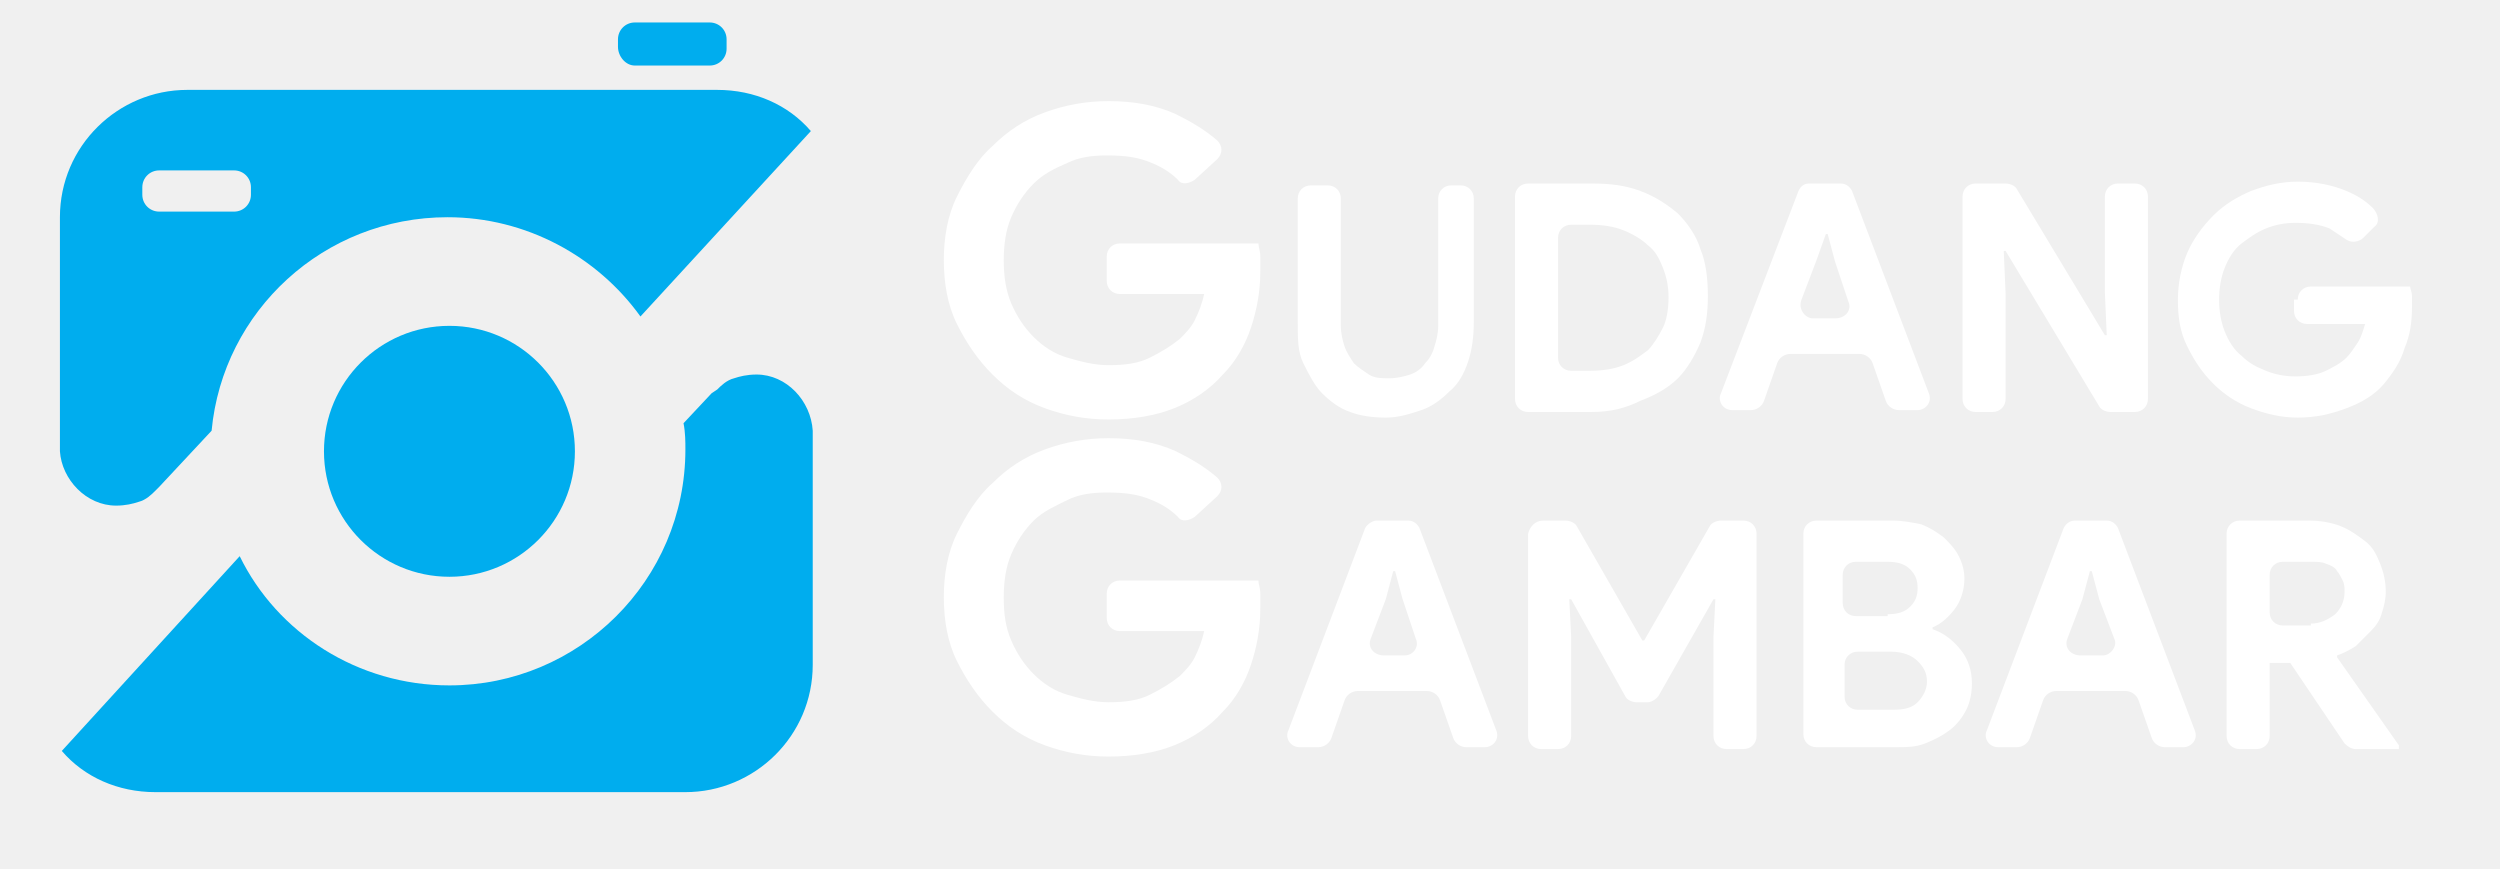
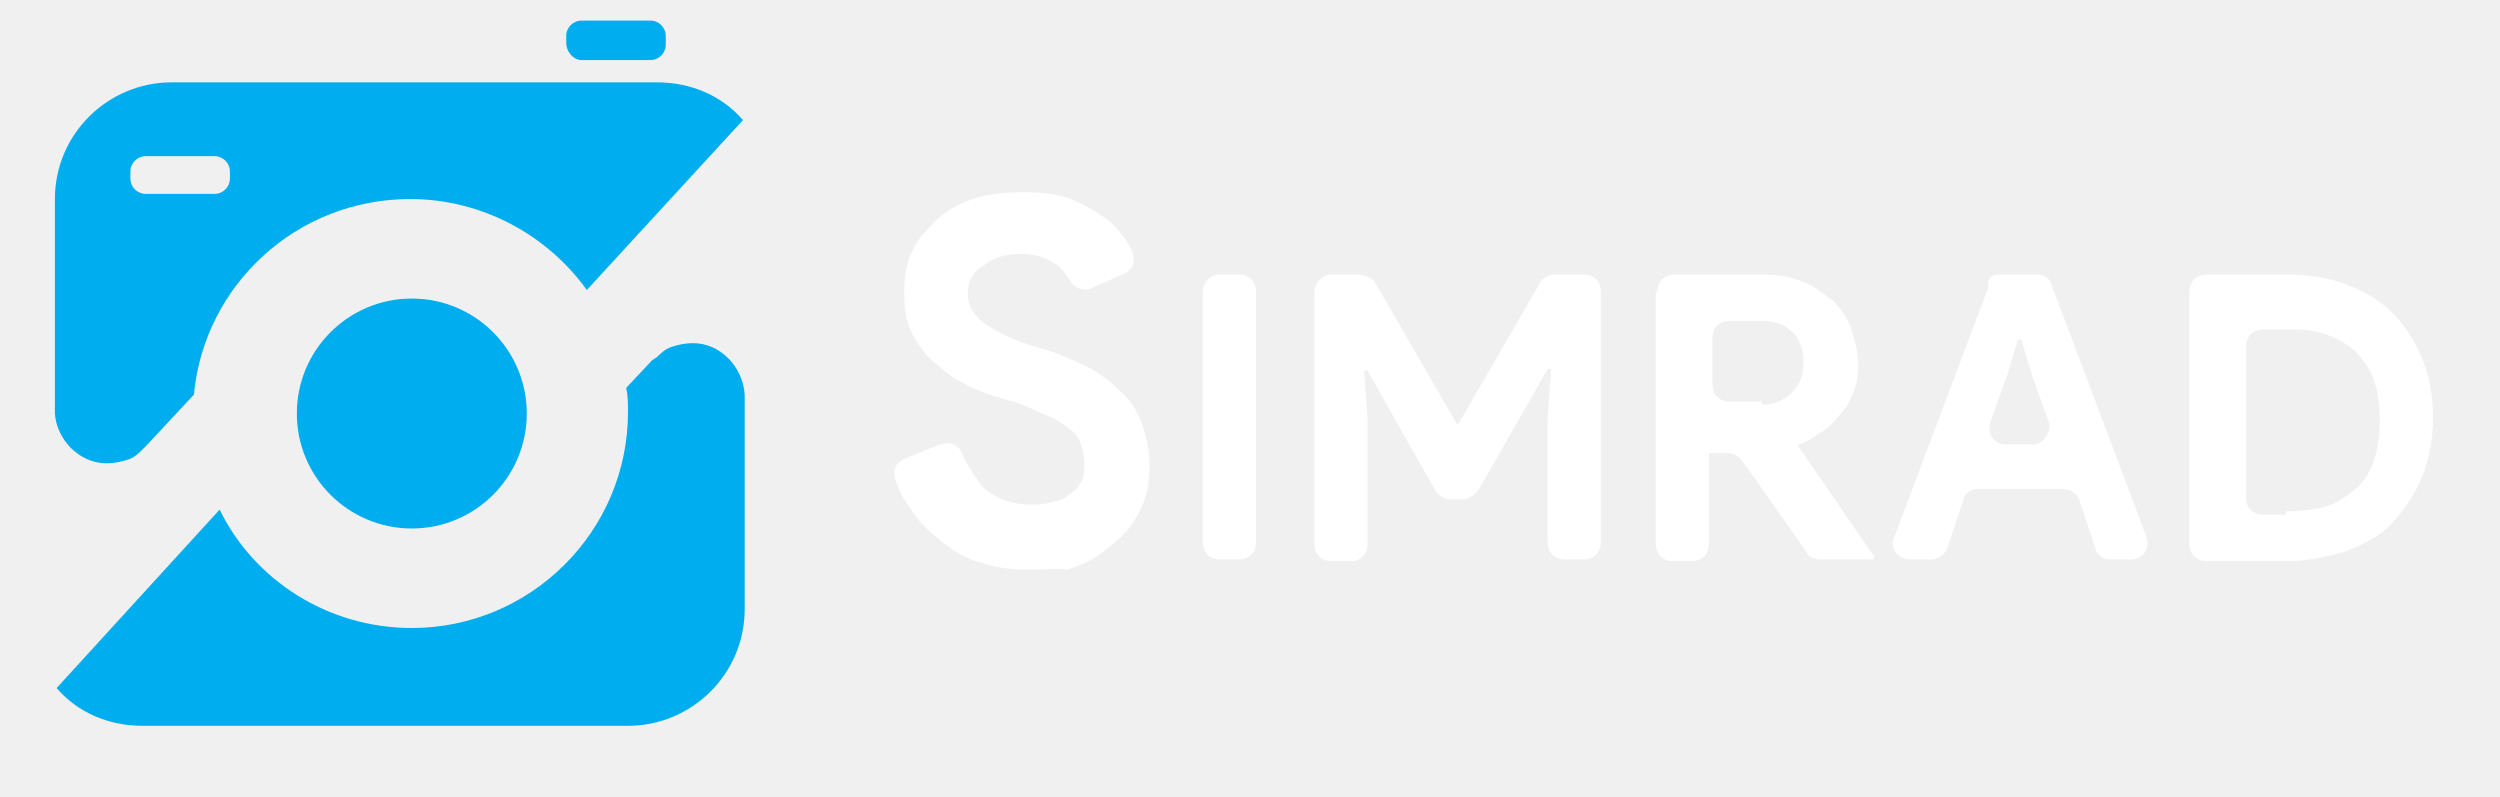
- <svg xmlns="http://www.w3.org/2000/svg" version="1.1" id="katman_1" x="0px" y="0px" viewBox="0 0 133.5 46.4" style="enable-background:new 0 0 133.5 46.4;" xml:space="preserve">
+ <svg xmlns="http://www.w3.org/2000/svg" version="1.1" id="katman_1" x="0px" y="0px" viewBox="0 0 145.7 46.4" style="enable-background:new 0 0 145.7 46.4;" xml:space="preserve">
  <style type="text/css">
- 	.st0{fill:#00ADEE;}
- 	.st1{fill:#FFFFFF;}
- 	.st2{fill:#4E4E4E;}
+ 	.st0{display:none;}
+ 	.st1{display:inline;fill:#F97575;}
+ 	.st2{display:inline;}
+ 	.st3{fill:#00ADEE;}
+ 	.st4{display:inline;fill:#4E4E4E;}
+ 	.st5{fill:#FFFFFF;}
</style>
-   <g>
-     <path class="st0" d="M33.9,3.5h4c0.5,0,0.9-0.4,0.9-0.9V2.1c0-0.5-0.4-0.9-0.9-0.9h-4c-0.5,0-0.9,0.4-0.9,0.9v0.4   C33,3,33.4,3.5,33.9,3.5z" />
-     <path class="st0" d="M40.4,20C40.4,19.9,40.4,19.9,40.4,20L40.4,20c-0.5,0-0.9,0.1-1.2,0.2c-0.4,0.1-0.7,0.4-0.9,0.6L38,21   c0,0,0,0,0,0l-1.5,1.6c0.1,0.5,0.1,1,0.1,1.4c0,7-5.7,12.6-12.6,12.6c-4.9,0-9.2-2.8-11.2-6.9L3.3,40.1c1.2,1.4,3,2.2,5,2.2h28.3   c3.7,0,6.8-3,6.8-6.8V23C43.3,21.4,42,20,40.4,20z" />
-     <path class="st0" d="M6.2,27C6.2,27,6.2,27,6.2,27L6.2,27c0.5,0,0.9-0.1,1.2-0.2c0.4-0.1,0.7-0.4,0.9-0.6l0.2-0.2c0,0,0,0,0,0   l2.8-3c0.6-6.4,6-11.4,12.6-11.4c4.2,0,8,2.1,10.3,5.3l9.1-9.9c-1.2-1.4-3-2.2-5-2.2H10c-3.7,0-6.8,3-6.8,6.8v12.5   C3.3,25.6,4.6,27,6.2,27z M7.6,10c0-0.5,0.4-0.9,0.9-0.9h4c0.5,0,0.9,0.4,0.9,0.9v0.4c0,0.5-0.4,0.9-0.9,0.9h-4   c-0.5,0-0.9-0.4-0.9-0.9V10z" />
-     <circle class="st0" cx="24" cy="24.1" r="6.7" />
+   <g id="Layer_2" class="st0">
+     <rect x="-6.4" y="-15.9" class="st1" width="159.4" height="75.9" />
+     <g class="st2">
+       <path class="st3" d="M33.9,3.5h4c0.5,0,0.9-0.4,0.9-0.9V2.1c0-0.5-0.4-0.9-0.9-0.9h-4c-0.5,0-0.9,0.4-0.9,0.9v0.4    C33,3,33.4,3.5,33.9,3.5z" />
+       <path class="st3" d="M40.4,20C40.4,19.9,40.4,19.9,40.4,20L40.4,20c-0.5,0-0.9,0.1-1.2,0.2c-0.4,0.1-0.7,0.4-0.9,0.6L38,21l0,0    l-1.5,1.6c0.1,0.5,0.1,1,0.1,1.4c0,7-5.7,12.6-12.6,12.6c-4.9,0-9.2-2.8-11.2-6.9L3.3,40.1c1.2,1.4,3,2.2,5,2.2h28.3    c3.7,0,6.8-3,6.8-6.8V23C43.3,21.4,42,20,40.4,20z" />
+       <path class="st3" d="M6.2,27L6.2,27L6.2,27c0.5,0,0.9-0.1,1.2-0.2c0.4-0.1,0.7-0.4,0.9-0.6L8.5,26l0,0l2.8-3    c0.6-6.4,6-11.4,12.6-11.4c4.2,0,8,2.1,10.3,5.3L43.3,7c-1.2-1.4-3-2.2-5-2.2H10c-3.7,0-6.8,3-6.8,6.8v12.5    C3.3,25.6,4.6,27,6.2,27z M7.6,10c0-0.5,0.4-0.9,0.9-0.9h4c0.5,0,0.9,0.4,0.9,0.9v0.4c0,0.5-0.4,0.9-0.9,0.9h-4    c-0.5,0-0.9-0.4-0.9-0.9V10z" />
+       <circle class="st3" cx="24" cy="24.1" r="6.7" />
+     </g>
+     <path class="st4" d="M60.3,33.2c-0.9,0-1.8-0.1-2.7-0.4c-0.9-0.2-1.6-0.7-2.3-1.2c-0.7-0.6-1.3-1.1-1.8-1.9   c-0.2-0.4-0.6-0.8-0.8-1.3c-0.3-0.7,0-1.6,0.8-1.8l1.3-0.6c0.7-0.2,1.3,0.1,1.7,0.7c0.2,0.6,0.7,1,1,1.4c0.7,0.7,1.7,1.1,2.8,1.1   c0.4,0,0.8,0,1.2-0.1c0.4-0.1,0.8-0.2,1-0.4c0.3-0.2,0.6-0.4,0.8-0.8c0.2-0.3,0.2-0.7,0.2-1.1c0-0.4-0.1-0.8-0.2-1.1   c-0.1-0.3-0.3-0.7-0.7-0.9c-0.3-0.2-0.8-0.6-1.3-0.8s-1.2-0.6-2-0.8l-1.3-0.4c-0.6-0.2-1.1-0.4-1.8-0.8c-0.6-0.3-1.1-0.8-1.6-1.2   c-0.4-0.4-0.9-1-1.2-1.7c-0.3-0.7-0.4-1.3-0.4-2.2c0-0.9,0.1-1.7,0.4-2.3c0.3-0.8,0.8-1.3,1.4-1.9c0.6-0.6,1.3-1,2.2-1.3   c0.9-0.3,1.8-0.4,2.9-0.4s2,0.1,2.8,0.4c0.8,0.3,1.4,0.7,2,1.1c0.6,0.4,1,1,1.3,1.4c0,0,0,0.1,0.1,0.1c0.4,0.7,0.1,1.7-0.7,2   l-1.1,0.4c-0.6,0.2-1.2,0.1-1.7-0.4c-0.2-0.2-0.3-0.4-0.7-0.7c-0.6-0.4-1.2-0.7-2.2-0.7c-0.9,0-1.6,0.2-2.2,0.7   c-0.7,0.4-0.9,1-0.9,1.6c0,0.7,0.3,1.2,0.9,1.7c0.6,0.4,1.4,0.9,2.7,1.3l1.3,0.4c0.9,0.3,1.7,0.7,2.3,1c0.7,0.4,1.3,0.9,1.8,1.4   c0.6,0.6,0.9,1.1,1.2,1.9s0.4,1.4,0.4,2.3c0,1.1-0.2,2.1-0.7,2.9c-0.4,0.8-1,1.4-1.8,2c-0.7,0.6-1.4,0.9-2.3,1.2   C62,33.1,61.2,33.2,60.3,33.2z" />
+     <path class="st4" d="M71.9,16h0.3c0.8,0,1.3,0.7,1.3,1.3v13.8c0,0.8-0.7,1.3-1.3,1.3h-0.3c-0.8,0-1.3-0.7-1.3-1.3V17.5   C70.5,16.7,71.1,16,71.9,16z" />
+     <path class="st4" d="M78.3,16h0.9c0.4,0,1,0.2,1.2,0.7l4.7,8.1h0.2l4.7-8.1c0.2-0.4,0.7-0.7,1.2-0.7H92c0.8,0,1.3,0.7,1.3,1.3v13.8   c0,0.8-0.7,1.3-1.3,1.3h-0.3c-0.8,0-1.3-0.7-1.3-1.3v-6.8v-0.1l0.2-2.8h-0.2l-3.9,6.8c-0.2,0.4-0.7,0.7-1.2,0.7h-0.2   c-0.4,0-1-0.2-1.2-0.7l-3.8-6.6h-0.2l0.2,2.8v0.1v6.8c0,0.8-0.7,1.3-1.3,1.3h-0.3c-0.8,0-1.3-0.7-1.3-1.3V17.5   C77,16.7,77.5,16,78.3,16z" />
+     <path class="st4" d="M96.9,17.5c0-0.8,0.7-1.3,1.3-1.3h4.7c0.9,0,1.6,0.1,2.3,0.4c0.7,0.2,1.2,0.7,1.8,1.1c0.4,0.4,0.9,1,1.1,1.7   c0.2,0.7,0.4,1.3,0.4,2.1c0,0.6-0.1,1.1-0.3,1.6c-0.2,0.4-0.4,0.9-0.8,1.3c-0.3,0.4-0.7,0.8-1.1,1c-0.4,0.3-0.9,0.6-1.3,0.7v0.1   l4.4,6.4v0.2h-2.9c-0.4,0-0.9-0.2-1.1-0.6l-3.4-5.1c-0.2-0.3-0.7-0.6-1.1-0.6H100v4.9c0,0.8-0.7,1.3-1.3,1.3h-0.3   c-0.8,0-1.3-0.7-1.3-1.3v-14H96.9z M102.9,23.6c0.7,0,1.3-0.2,1.8-0.7c0.4-0.4,0.7-1,0.7-1.7c0-0.3,0-0.6-0.1-0.9s-0.2-0.6-0.4-0.8   c-0.2-0.2-0.4-0.4-0.8-0.6c-0.3-0.1-0.7-0.2-1-0.2h-1.6c-0.8,0-1.3,0.7-1.3,1.3V22c0,0.8,0.7,1.3,1.3,1.3h1.4V23.6z" />
+     <path class="st4" d="M117.2,16h1.7c0.6,0,1.1,0.3,1.3,0.9l5.2,13.8c0.3,0.9-0.3,1.9-1.3,1.9h-0.4c-0.6,0-1.1-0.3-1.3-0.9l-0.8-2.1   c-0.2-0.6-0.7-0.9-1.3-0.9h-4.4c-0.6,0-1.1,0.3-1.3,0.9l-0.8,2.1c-0.2,0.6-0.7,0.9-1.3,0.9h-0.4c-1,0-1.7-1-1.3-1.9l5.2-13.8   C116.1,16.4,116.5,16,117.2,16z M119.5,24l-0.8-2.3c0,0,0,0,0-0.1l-0.6-2H118l-0.6,2c0,0,0,0,0,0.1l-0.8,2.3   c-0.3,0.9,0.3,1.9,1.3,1.9h0.4C119.2,25.9,119.8,24.9,119.5,24z" />
+     <path class="st4" d="M127.9,17.5c0-0.8,0.7-1.3,1.3-1.3h4.2c1.3,0,2.5,0.2,3.5,0.6c1.1,0.4,2,1,2.7,1.7c0.7,0.7,1.3,1.7,1.7,2.7   c0.4,1,0.6,2.1,0.6,3.3c0,1.2-0.2,2.3-0.6,3.4c-0.4,1-1,1.9-1.7,2.7c-0.8,0.8-1.7,1.3-2.7,1.7c-1.1,0.4-2.2,0.6-3.5,0.6h-4.2   c-0.8,0-1.3-0.7-1.3-1.3C127.9,31.3,127.9,17.5,127.9,17.5z M133.5,29.8c0.9,0,1.8-0.1,2.4-0.3c0.7-0.2,1.3-0.7,1.8-1.1   c0.4-0.4,0.8-1,1-1.7c0.2-0.7,0.3-1.4,0.3-2.2s-0.1-1.6-0.3-2.2c-0.2-0.7-0.6-1.2-1-1.7c-0.4-0.4-1-0.8-1.8-1.1   c-0.8-0.3-1.6-0.3-2.4-0.3h-1c-0.8,0-1.3,0.7-1.3,1.3v8c0,0.8,0.7,1.3,1.3,1.3C132.5,29.8,133.5,29.8,133.5,29.8z" />
  </g>
  <g>
-     <path class="st1" d="M59.1,13.7c0-0.4,0.3-0.7,0.7-0.7h7.4c0,0.2,0.1,0.4,0.1,0.7c0,0.3,0,0.5,0,0.8c0,1.1-0.2,2.1-0.5,3   c-0.3,0.9-0.8,1.8-1.5,2.5c-0.7,0.8-1.6,1.4-2.6,1.8c-1,0.4-2.2,0.6-3.5,0.6c-1.2,0-2.3-0.2-3.4-0.6c-1.1-0.4-2-1-2.8-1.8   c-0.8-0.8-1.4-1.7-1.9-2.7s-0.7-2.2-0.7-3.4c0-1.2,0.2-2.4,0.7-3.4s1.1-2,1.9-2.7c0.8-0.8,1.7-1.4,2.8-1.8s2.2-0.6,3.4-0.6   c1.3,0,2.5,0.2,3.6,0.7c0.8,0.4,1.5,0.8,2.2,1.4c0.3,0.3,0.3,0.7,0,1l-1.2,1.1c-0.3,0.2-0.7,0.3-0.9,0c-0.4-0.4-0.9-0.7-1.4-0.9   c-0.7-0.3-1.4-0.4-2.4-0.4c-0.8,0-1.5,0.1-2.1,0.4c-0.7,0.3-1.3,0.6-1.8,1.1c-0.5,0.5-0.9,1.1-1.2,1.8c-0.3,0.7-0.4,1.5-0.4,2.3   s0.1,1.6,0.4,2.3c0.3,0.7,0.7,1.3,1.2,1.8c0.5,0.5,1.1,0.9,1.8,1.1s1.4,0.4,2.2,0.4c0.9,0,1.6-0.1,2.2-0.4c0.6-0.3,1.1-0.6,1.6-1   c0.3-0.3,0.6-0.6,0.8-1c0.2-0.4,0.4-0.9,0.5-1.4h-4.5c-0.4,0-0.7-0.3-0.7-0.7V13.7z" />
-     <path class="st1" d="M74,22.3c-0.7,0-1.4-0.1-1.9-0.3c-0.6-0.2-1.1-0.6-1.5-1c-0.4-0.4-0.7-1-1-1.6s-0.3-1.3-0.3-2.2v-6.6   c0-0.4,0.3-0.7,0.7-0.7h0.9c0.4,0,0.7,0.3,0.7,0.7v6.8c0,0.4,0.1,0.8,0.2,1.1c0.1,0.3,0.3,0.6,0.5,0.9c0.2,0.2,0.5,0.4,0.8,0.6   s0.7,0.2,1.1,0.2c0.4,0,0.8-0.1,1.1-0.2s0.6-0.3,0.8-0.6c0.2-0.2,0.4-0.5,0.5-0.9c0.1-0.3,0.2-0.7,0.2-1.1v-6.8   c0-0.4,0.3-0.7,0.7-0.7H78c0.4,0,0.7,0.3,0.7,0.7v6.6c0,0.8-0.1,1.5-0.3,2.1c-0.2,0.6-0.5,1.2-1,1.6c-0.4,0.4-0.9,0.8-1.5,1   C75.3,22.1,74.7,22.3,74,22.3z" />
-     <path class="st1" d="M80.9,10.5c0-0.4,0.3-0.7,0.7-0.7H85c1,0,1.8,0.1,2.6,0.4c0.8,0.3,1.4,0.7,2,1.2c0.5,0.5,1,1.2,1.2,1.9   c0.3,0.7,0.4,1.6,0.4,2.5c0,0.9-0.1,1.7-0.4,2.5c-0.3,0.7-0.7,1.4-1.2,1.9c-0.5,0.5-1.2,0.9-2,1.2C86.8,21.8,86,22,85,22h-3.4   c-0.4,0-0.7-0.3-0.7-0.7V10.5z M84.9,19.8c0.7,0,1.3-0.1,1.8-0.3c0.5-0.2,0.9-0.5,1.3-0.8c0.3-0.3,0.6-0.8,0.8-1.2s0.3-1,0.3-1.6   s-0.1-1.1-0.3-1.6s-0.4-0.9-0.8-1.2c-0.3-0.3-0.8-0.6-1.3-0.8S85.6,12,84.9,12h-1c-0.4,0-0.7,0.3-0.7,0.7v6.4   c0,0.4,0.3,0.7,0.7,0.7H84.9z" />
-     <path class="st1" d="M96.6,9.8h1.7c0.3,0,0.5,0.2,0.6,0.4l4.1,10.8c0.2,0.5-0.2,0.9-0.6,0.9h-1c-0.3,0-0.6-0.2-0.7-0.5l-0.7-2   c-0.1-0.3-0.4-0.5-0.7-0.5h-3.7c-0.3,0-0.6,0.2-0.7,0.5l-0.7,2c-0.1,0.3-0.4,0.5-0.7,0.5h-1c-0.5,0-0.8-0.5-0.6-0.9L96,10.3   C96.1,10,96.3,9.8,96.6,9.8z M98.7,16.1L98,14c0,0,0,0,0,0l-0.4-1.5h-0.1L97,13.9c0,0,0,0,0,0l-0.8,2.1C96,16.5,96.4,17,96.8,17   h1.2C98.6,17,98.9,16.5,98.7,16.1z" />
-     <path class="st1" d="M105.5,9.8h1.6c0.2,0,0.5,0.1,0.6,0.3l4.7,7.8h0.1l-0.1-2.3c0,0,0,0,0,0v-5.1c0-0.4,0.3-0.7,0.7-0.7h0.9   c0.4,0,0.7,0.3,0.7,0.7v10.8c0,0.4-0.3,0.7-0.7,0.7h-1.3c-0.2,0-0.5-0.1-0.6-0.3l-5-8.3h-0.1l0.1,2.3c0,0,0,0,0,0v5.6   c0,0.4-0.3,0.7-0.7,0.7h-0.9c-0.4,0-0.7-0.3-0.7-0.7V10.5C104.8,10.1,105.1,9.8,105.5,9.8z" />
-     <path class="st1" d="M122.7,16c0-0.4,0.3-0.7,0.7-0.7h5.3c0,0.1,0.1,0.3,0.1,0.5c0,0.2,0,0.4,0,0.6c0,0.8-0.1,1.5-0.4,2.2   c-0.2,0.7-0.6,1.3-1.1,1.9c-0.5,0.6-1.2,1-2,1.3c-0.8,0.3-1.6,0.5-2.6,0.5c-0.9,0-1.7-0.2-2.5-0.5c-0.8-0.3-1.5-0.8-2-1.3   c-0.6-0.6-1-1.2-1.4-2s-0.5-1.6-0.5-2.5s0.2-1.8,0.5-2.5s0.8-1.4,1.4-2c0.6-0.6,1.3-1,2-1.3c0.8-0.3,1.6-0.5,2.5-0.5   c1,0,1.9,0.2,2.6,0.5c0.5,0.2,1,0.5,1.4,0.9c0.3,0.3,0.4,0.8,0.1,1l-0.6,0.6c-0.2,0.2-0.6,0.3-0.9,0.1c-0.3-0.2-0.6-0.4-0.9-0.6   c-0.5-0.2-1.1-0.3-1.8-0.3c-0.6,0-1.1,0.1-1.6,0.3c-0.5,0.2-0.9,0.5-1.3,0.8s-0.7,0.8-0.9,1.3c-0.2,0.5-0.3,1.1-0.3,1.7   s0.1,1.2,0.3,1.7c0.2,0.5,0.5,1,0.9,1.3c0.4,0.4,0.8,0.6,1.3,0.8c0.5,0.2,1,0.3,1.6,0.3c0.6,0,1.2-0.1,1.6-0.3   c0.4-0.2,0.8-0.4,1.1-0.7c0.2-0.2,0.4-0.5,0.6-0.8s0.3-0.7,0.4-1h-3.1c-0.4,0-0.7-0.3-0.7-0.7V16z" />
-     <path class="st1" d="M59.1,31.7c0-0.4,0.3-0.7,0.7-0.7h7.4c0,0.2,0.1,0.4,0.1,0.7c0,0.3,0,0.5,0,0.8c0,1.1-0.2,2.1-0.5,3   s-0.8,1.8-1.5,2.5c-0.7,0.8-1.6,1.4-2.6,1.8c-1,0.4-2.2,0.6-3.5,0.6c-1.2,0-2.3-0.2-3.4-0.6c-1.1-0.4-2-1-2.8-1.8   c-0.8-0.8-1.4-1.7-1.9-2.7c-0.5-1-0.7-2.2-0.7-3.4c0-1.2,0.2-2.4,0.7-3.4c0.5-1,1.1-2,1.9-2.7c0.8-0.8,1.7-1.4,2.8-1.8   c1.1-0.4,2.2-0.6,3.4-0.6c1.3,0,2.5,0.2,3.6,0.7c0.8,0.4,1.5,0.8,2.2,1.4c0.3,0.3,0.3,0.7,0,1l-1.2,1.1c-0.3,0.2-0.7,0.3-0.9,0   c-0.4-0.4-0.9-0.7-1.4-0.9c-0.7-0.3-1.4-0.4-2.4-0.4c-0.8,0-1.5,0.1-2.1,0.4s-1.3,0.6-1.8,1.1c-0.5,0.5-0.9,1.1-1.2,1.8   c-0.3,0.7-0.4,1.5-0.4,2.3c0,0.9,0.1,1.6,0.4,2.3c0.3,0.7,0.7,1.3,1.2,1.8c0.5,0.5,1.1,0.9,1.8,1.1s1.4,0.4,2.2,0.4   c0.9,0,1.6-0.1,2.2-0.4c0.6-0.3,1.1-0.6,1.6-1c0.3-0.3,0.6-0.6,0.8-1c0.2-0.4,0.4-0.9,0.5-1.4h-4.5c-0.4,0-0.7-0.3-0.7-0.7V31.7z" />
-     <path class="st1" d="M73.5,27.8h1.7c0.3,0,0.5,0.2,0.6,0.4l4.1,10.8c0.2,0.5-0.2,0.9-0.6,0.9h-1c-0.3,0-0.6-0.2-0.7-0.5l-0.7-2   c-0.1-0.3-0.4-0.5-0.7-0.5h-3.7c-0.3,0-0.6,0.2-0.7,0.5l-0.7,2c-0.1,0.3-0.4,0.5-0.7,0.5h-1c-0.5,0-0.8-0.5-0.6-0.9l4.1-10.8   C73,28,73.3,27.8,73.5,27.8z M75.6,34.1L74.9,32c0,0,0,0,0,0l-0.4-1.5h-0.1l-0.4,1.5c0,0,0,0,0,0l-0.8,2.1   c-0.2,0.5,0.2,0.9,0.7,0.9H75C75.5,35,75.8,34.5,75.6,34.1z" />
-     <path class="st1" d="M82.4,27.8h1.2c0.2,0,0.5,0.1,0.6,0.3l3.5,6.1h0.1l3.5-6.1c0.1-0.2,0.4-0.3,0.6-0.3h1.2c0.4,0,0.7,0.3,0.7,0.7   v10.8c0,0.4-0.3,0.7-0.7,0.7h-0.9c-0.4,0-0.7-0.3-0.7-0.7V34c0,0,0,0,0,0l0.1-2h-0.1l-2.9,5.1c-0.1,0.2-0.4,0.4-0.6,0.4h-0.6   c-0.2,0-0.5-0.1-0.6-0.3L83.9,32h-0.1l0.1,2c0,0,0,0,0,0v5.3c0,0.4-0.3,0.7-0.7,0.7h-0.9c-0.4,0-0.7-0.3-0.7-0.7V28.5   C81.7,28.1,82,27.8,82.4,27.8z" />
-     <path class="st1" d="M96.3,28.5c0-0.4,0.3-0.7,0.7-0.7h4.1c0.5,0,1,0.1,1.5,0.2c0.5,0.2,0.8,0.4,1.2,0.7c0.3,0.3,0.6,0.6,0.8,1   c0.2,0.4,0.3,0.8,0.3,1.2c0,0.6-0.2,1.2-0.5,1.6s-0.7,0.8-1.2,1v0.1c0.6,0.2,1.1,0.6,1.5,1.1c0.4,0.5,0.6,1.1,0.6,1.8   c0,0.5-0.1,1-0.3,1.4c-0.2,0.4-0.5,0.8-0.9,1.1c-0.4,0.3-0.8,0.5-1.3,0.7c-0.5,0.2-1,0.2-1.6,0.2h-4.2c-0.4,0-0.7-0.3-0.7-0.7V28.5   z M100.8,32.8c0.5,0,0.9-0.1,1.2-0.4s0.4-0.6,0.4-1s-0.1-0.7-0.4-1c-0.3-0.3-0.7-0.4-1.2-0.4h-1.7c-0.4,0-0.7,0.3-0.7,0.7v1.5   c0,0.4,0.3,0.7,0.7,0.7H100.8z M101.1,37.9c0.6,0,1-0.1,1.3-0.4c0.3-0.3,0.5-0.7,0.5-1.1c0-0.5-0.2-0.8-0.5-1.1   c-0.3-0.3-0.8-0.5-1.4-0.5h-1.8c-0.4,0-0.7,0.3-0.7,0.7v1.7c0,0.4,0.3,0.7,0.7,0.7H101.1z" />
-     <path class="st1" d="M110.8,27.8h1.7c0.3,0,0.5,0.2,0.6,0.4l4.1,10.8c0.2,0.5-0.2,0.9-0.6,0.9h-1c-0.3,0-0.6-0.2-0.7-0.5l-0.7-2   c-0.1-0.3-0.4-0.5-0.7-0.5h-3.7c-0.3,0-0.6,0.2-0.7,0.5l-0.7,2c-0.1,0.3-0.4,0.5-0.7,0.5h-1c-0.5,0-0.8-0.5-0.6-0.9l4.1-10.8   C110.3,28,110.5,27.8,110.8,27.8z M112.9,34.1l-0.8-2.1c0,0,0,0,0,0l-0.4-1.5h-0.1l-0.4,1.5c0,0,0,0,0,0l-0.8,2.1   c-0.2,0.5,0.2,0.9,0.7,0.9h1.2C112.7,35,113.1,34.5,112.9,34.1z" />
-     <path class="st1" d="M118.9,28.5c0-0.4,0.3-0.7,0.7-0.7h3.7c0.6,0,1.2,0.1,1.7,0.3c0.5,0.2,0.9,0.5,1.3,0.8   c0.4,0.3,0.6,0.7,0.8,1.2c0.2,0.5,0.3,1,0.3,1.5c0,0.4-0.1,0.8-0.2,1.1c-0.1,0.4-0.3,0.7-0.6,1s-0.5,0.5-0.8,0.8   c-0.3,0.2-0.7,0.4-1,0.5l0,0.1l3.3,4.7V40h-2.3c-0.2,0-0.4-0.1-0.6-0.3l-2.9-4.3h-1.1v3.9c0,0.4-0.3,0.7-0.7,0.7h-0.9   c-0.4,0-0.7-0.3-0.7-0.7V28.5z M123.4,33.3c0.5,0,0.9-0.2,1.3-0.5c0.3-0.3,0.5-0.7,0.5-1.2c0-0.2,0-0.4-0.1-0.6s-0.2-0.4-0.3-0.5   c-0.1-0.2-0.3-0.3-0.6-0.4c-0.2-0.1-0.5-0.1-0.8-0.1h-1.5c-0.4,0-0.7,0.3-0.7,0.7v2c0,0.4,0.3,0.7,0.7,0.7H123.4z" />
+     <path class="st3" d="M33.9,3.5h4c0.5,0,0.9-0.4,0.9-0.9V2.1c0-0.5-0.4-0.9-0.9-0.9h-4c-0.5,0-0.9,0.4-0.9,0.9v0.4   C33,3,33.4,3.5,33.9,3.5z" />
+     <path class="st3" d="M40.4,20C40.4,19.9,40.4,19.9,40.4,20L40.4,20c-0.5,0-0.9,0.1-1.2,0.2c-0.4,0.1-0.7,0.4-0.9,0.6L38,21l0,0   l-1.5,1.6c0.1,0.5,0.1,1,0.1,1.4c0,7-5.7,12.6-12.6,12.6c-4.9,0-9.2-2.8-11.2-6.9L3.3,40.1c1.2,1.4,3,2.2,5,2.2h28.3   c3.7,0,6.8-3,6.8-6.8V23C43.3,21.4,42,20,40.4,20z" />
+     <path class="st3" d="M6.2,27L6.2,27L6.2,27c0.5,0,0.9-0.1,1.2-0.2c0.4-0.1,0.7-0.4,0.9-0.6L8.5,26l0,0l2.8-3   c0.6-6.4,6-11.4,12.6-11.4c4.2,0,8,2.1,10.3,5.3L43.3,7c-1.2-1.4-3-2.2-5-2.2H10c-3.7,0-6.8,3-6.8,6.8v12.5C3.3,25.6,4.6,27,6.2,27   z M7.6,10c0-0.5,0.4-0.9,0.9-0.9h4c0.5,0,0.9,0.4,0.9,0.9v0.4c0,0.5-0.4,0.9-0.9,0.9h-4c-0.5,0-0.9-0.4-0.9-0.9V10z" />
+     <circle class="st3" cx="24" cy="24.1" r="6.7" />
  </g>
-   <path class="st2" d="M77.1-16h-7.8c-0.2,0-0.4,0.1-0.5,0.3l-1.4,3.3c-0.1,0.2-0.3,0.3-0.5,0.3h-2.1c-0.3,0-0.5-0.2-0.5-0.5  c0-0.1,0-0.1,0-0.2l7.1-15.9c0.1-0.2,0.3-0.3,0.5-0.3h2.4c0.2,0,0.4,0.1,0.5,0.3L82-12.8c0.1,0.3,0,0.6-0.3,0.7c-0.1,0-0.1,0-0.2,0  h-2.2c-0.2,0-0.4-0.1-0.5-0.3l-1.4-3.3C77.5-15.9,77.3-16,77.1-16z M76.1-19.2l-2.4-5.6C73.6-25,73.3-25.1,73-25  c-0.1,0.1-0.2,0.1-0.3,0.3l-2.4,5.6c-0.1,0.3,0,0.5,0.3,0.7c0.1,0,0.1,0,0.2,0h4.8c0.3,0,0.5-0.2,0.5-0.5  C76.1-19,76.1-19.1,76.1-19.2L76.1-19.2z" />
+   <g>
+     <path class="st5" d="M59.9,33.2c-0.9,0-1.8-0.1-2.7-0.4c-0.9-0.2-1.6-0.7-2.3-1.2c-0.7-0.6-1.3-1.1-1.8-1.9c-0.3-0.4-0.7-1-0.9-1.7   c-0.2-0.6,0-1.1,0.6-1.3l2-0.8c0.6-0.2,1.1,0,1.3,0.6c0.3,0.7,0.7,1.2,1.1,1.8c0.7,0.7,1.7,1.1,2.8,1.1c0.4,0,0.8,0,1.2-0.1   c0.4-0.1,0.8-0.2,1-0.4c0.3-0.2,0.6-0.4,0.8-0.8c0.2-0.3,0.2-0.7,0.2-1.1c0-0.4-0.1-0.8-0.2-1.1c-0.1-0.3-0.3-0.7-0.7-0.9   c-0.3-0.3-0.8-0.6-1.3-0.8c-0.6-0.2-1.2-0.6-2-0.8l-1.3-0.4c-0.6-0.2-1.1-0.4-1.8-0.8c-0.6-0.3-1.1-0.8-1.6-1.2   c-0.4-0.4-0.9-1-1.2-1.7c-0.3-0.7-0.4-1.3-0.4-2.2c0-0.9,0.1-1.7,0.4-2.3c0.3-0.8,0.8-1.3,1.4-1.9c0.6-0.6,1.3-1,2.2-1.3   c0.9-0.3,1.8-0.4,2.9-0.4s2,0.1,2.8,0.4c0.8,0.3,1.4,0.7,2,1.1c0.6,0.4,1,1,1.3,1.4c0.1,0.2,0.2,0.3,0.3,0.6c0.2,0.6,0,1.1-0.6,1.3   l-1.8,0.8c-0.4,0.2-1,0-1.2-0.4c-0.2-0.3-0.4-0.6-0.7-0.9c-0.6-0.4-1.2-0.7-2.2-0.7c-0.9,0-1.6,0.2-2.2,0.7c-0.7,0.4-0.9,1-0.9,1.6   c0,0.7,0.3,1.2,0.9,1.7c0.6,0.4,1.4,0.9,2.7,1.3l1.3,0.4c0.9,0.3,1.7,0.7,2.3,1c0.7,0.4,1.3,0.9,1.8,1.4c0.6,0.6,0.9,1.1,1.2,1.9   c0.2,0.7,0.4,1.4,0.4,2.3c0,1.1-0.2,2.1-0.7,2.9c-0.4,0.8-1,1.4-1.8,2c-0.7,0.6-1.4,0.9-2.3,1.2C61.7,33.1,60.8,33.2,59.9,33.2z" />
+     <path class="st5" d="M71.1,16h1.1c0.6,0,1,0.4,1,1v14.6c0,0.6-0.4,1-1,1h-1.1c-0.6,0-1-0.4-1-1V17C70.1,16.5,70.5,16,71.1,16z" />
+     <path class="st5" d="M77.6,16h1.6c0.3,0,0.7,0.2,0.9,0.4l4.8,8.3H85l4.8-8.3c0.2-0.3,0.6-0.4,0.9-0.4h1.6c0.6,0,1,0.4,1,1v14.6   c0,0.6-0.4,1-1,1h-1.1c-0.6,0-1-0.4-1-1v-7.2c0,0,0,0,0-0.1l0.2-2.8h-0.2l-4,7c-0.2,0.3-0.6,0.6-0.9,0.6h-0.8   c-0.3,0-0.7-0.2-0.9-0.6l-3.9-6.9h-0.2l0.2,2.8c0,0,0,0,0,0.1v7.2c0,0.6-0.4,1-1,1h-1.1c-0.6,0-1-0.4-1-1V17   C76.6,16.5,77.1,16,77.6,16z" />
+     <path class="st5" d="M96.6,17c0-0.6,0.4-1,1-1h5.1c0.9,0,1.6,0.1,2.3,0.4c0.7,0.2,1.2,0.7,1.8,1.1c0.4,0.4,0.9,1,1.1,1.7   s0.4,1.3,0.4,2.1c0,0.6-0.1,1.1-0.3,1.6s-0.4,0.9-0.8,1.3c-0.3,0.4-0.7,0.8-1.1,1c-0.4,0.3-0.9,0.6-1.3,0.7V26l4.4,6.4v0.2h-3.1   c-0.3,0-0.7-0.1-0.8-0.4l-3.8-5.4c-0.2-0.2-0.4-0.4-0.8-0.4h-1.1v5.3c0,0.6-0.4,1-1,1h-1.1c-0.6,0-1-0.4-1-1V17z M102.6,23.6   c0.7,0,1.3-0.2,1.8-0.7s0.7-1,0.7-1.7c0-0.3,0-0.6-0.1-0.9c-0.1-0.3-0.2-0.6-0.4-0.8c-0.2-0.2-0.4-0.4-0.8-0.6   c-0.3-0.1-0.7-0.2-1-0.2h-2c-0.6,0-1,0.4-1,1v2.7c0,0.6,0.4,1,1,1h1.9V23.6z" />
+     <path class="st5" d="M116.5,16h2.2c0.4,0,0.8,0.2,0.9,0.7l5.5,14.6c0.2,0.7-0.2,1.3-0.9,1.3H123c-0.4,0-0.8-0.2-0.9-0.7l-0.9-2.7   c-0.1-0.4-0.6-0.7-0.9-0.7h-5c-0.4,0-0.8,0.2-0.9,0.7l-0.9,2.7c-0.1,0.4-0.6,0.7-0.9,0.7h-1.3c-0.7,0-1.2-0.7-0.9-1.3l5.5-14.6   C115.8,16.2,116.1,16,116.5,16z M119.4,24.6l-1-2.8l0,0l-0.6-2h-0.2l-0.6,2l0,0l-1,2.8c-0.2,0.7,0.2,1.3,0.9,1.3h1.6   C119.1,25.9,119.6,25.1,119.4,24.6z" />
+     <path class="st5" d="M127.6,17c0-0.6,0.4-1,1-1h4.7c1.3,0,2.5,0.2,3.5,0.6c1.1,0.4,2,1,2.7,1.7s1.3,1.7,1.7,2.7   c0.4,1,0.6,2.1,0.6,3.3s-0.2,2.3-0.6,3.4c-0.4,1-1,1.9-1.7,2.7c-0.7,0.8-1.7,1.3-2.7,1.7c-1,0.3-2.2,0.6-3.5,0.6h-4.7   c-0.6,0-1-0.4-1-1V17z M133.2,29.8c0.9,0,1.8-0.1,2.4-0.3c0.7-0.2,1.3-0.7,1.8-1.1c0.4-0.4,0.8-1,1-1.7c0.2-0.7,0.3-1.4,0.3-2.2   c0-0.8-0.1-1.6-0.3-2.2c-0.2-0.7-0.6-1.2-1-1.7c-0.4-0.4-1-0.8-1.8-1.1c-0.8-0.3-1.6-0.3-2.4-0.3h-1.3c-0.6,0-1,0.4-1,1v8.8   c0,0.6,0.4,1,1,1h1.3V29.8z" />
+   </g>
</svg>
